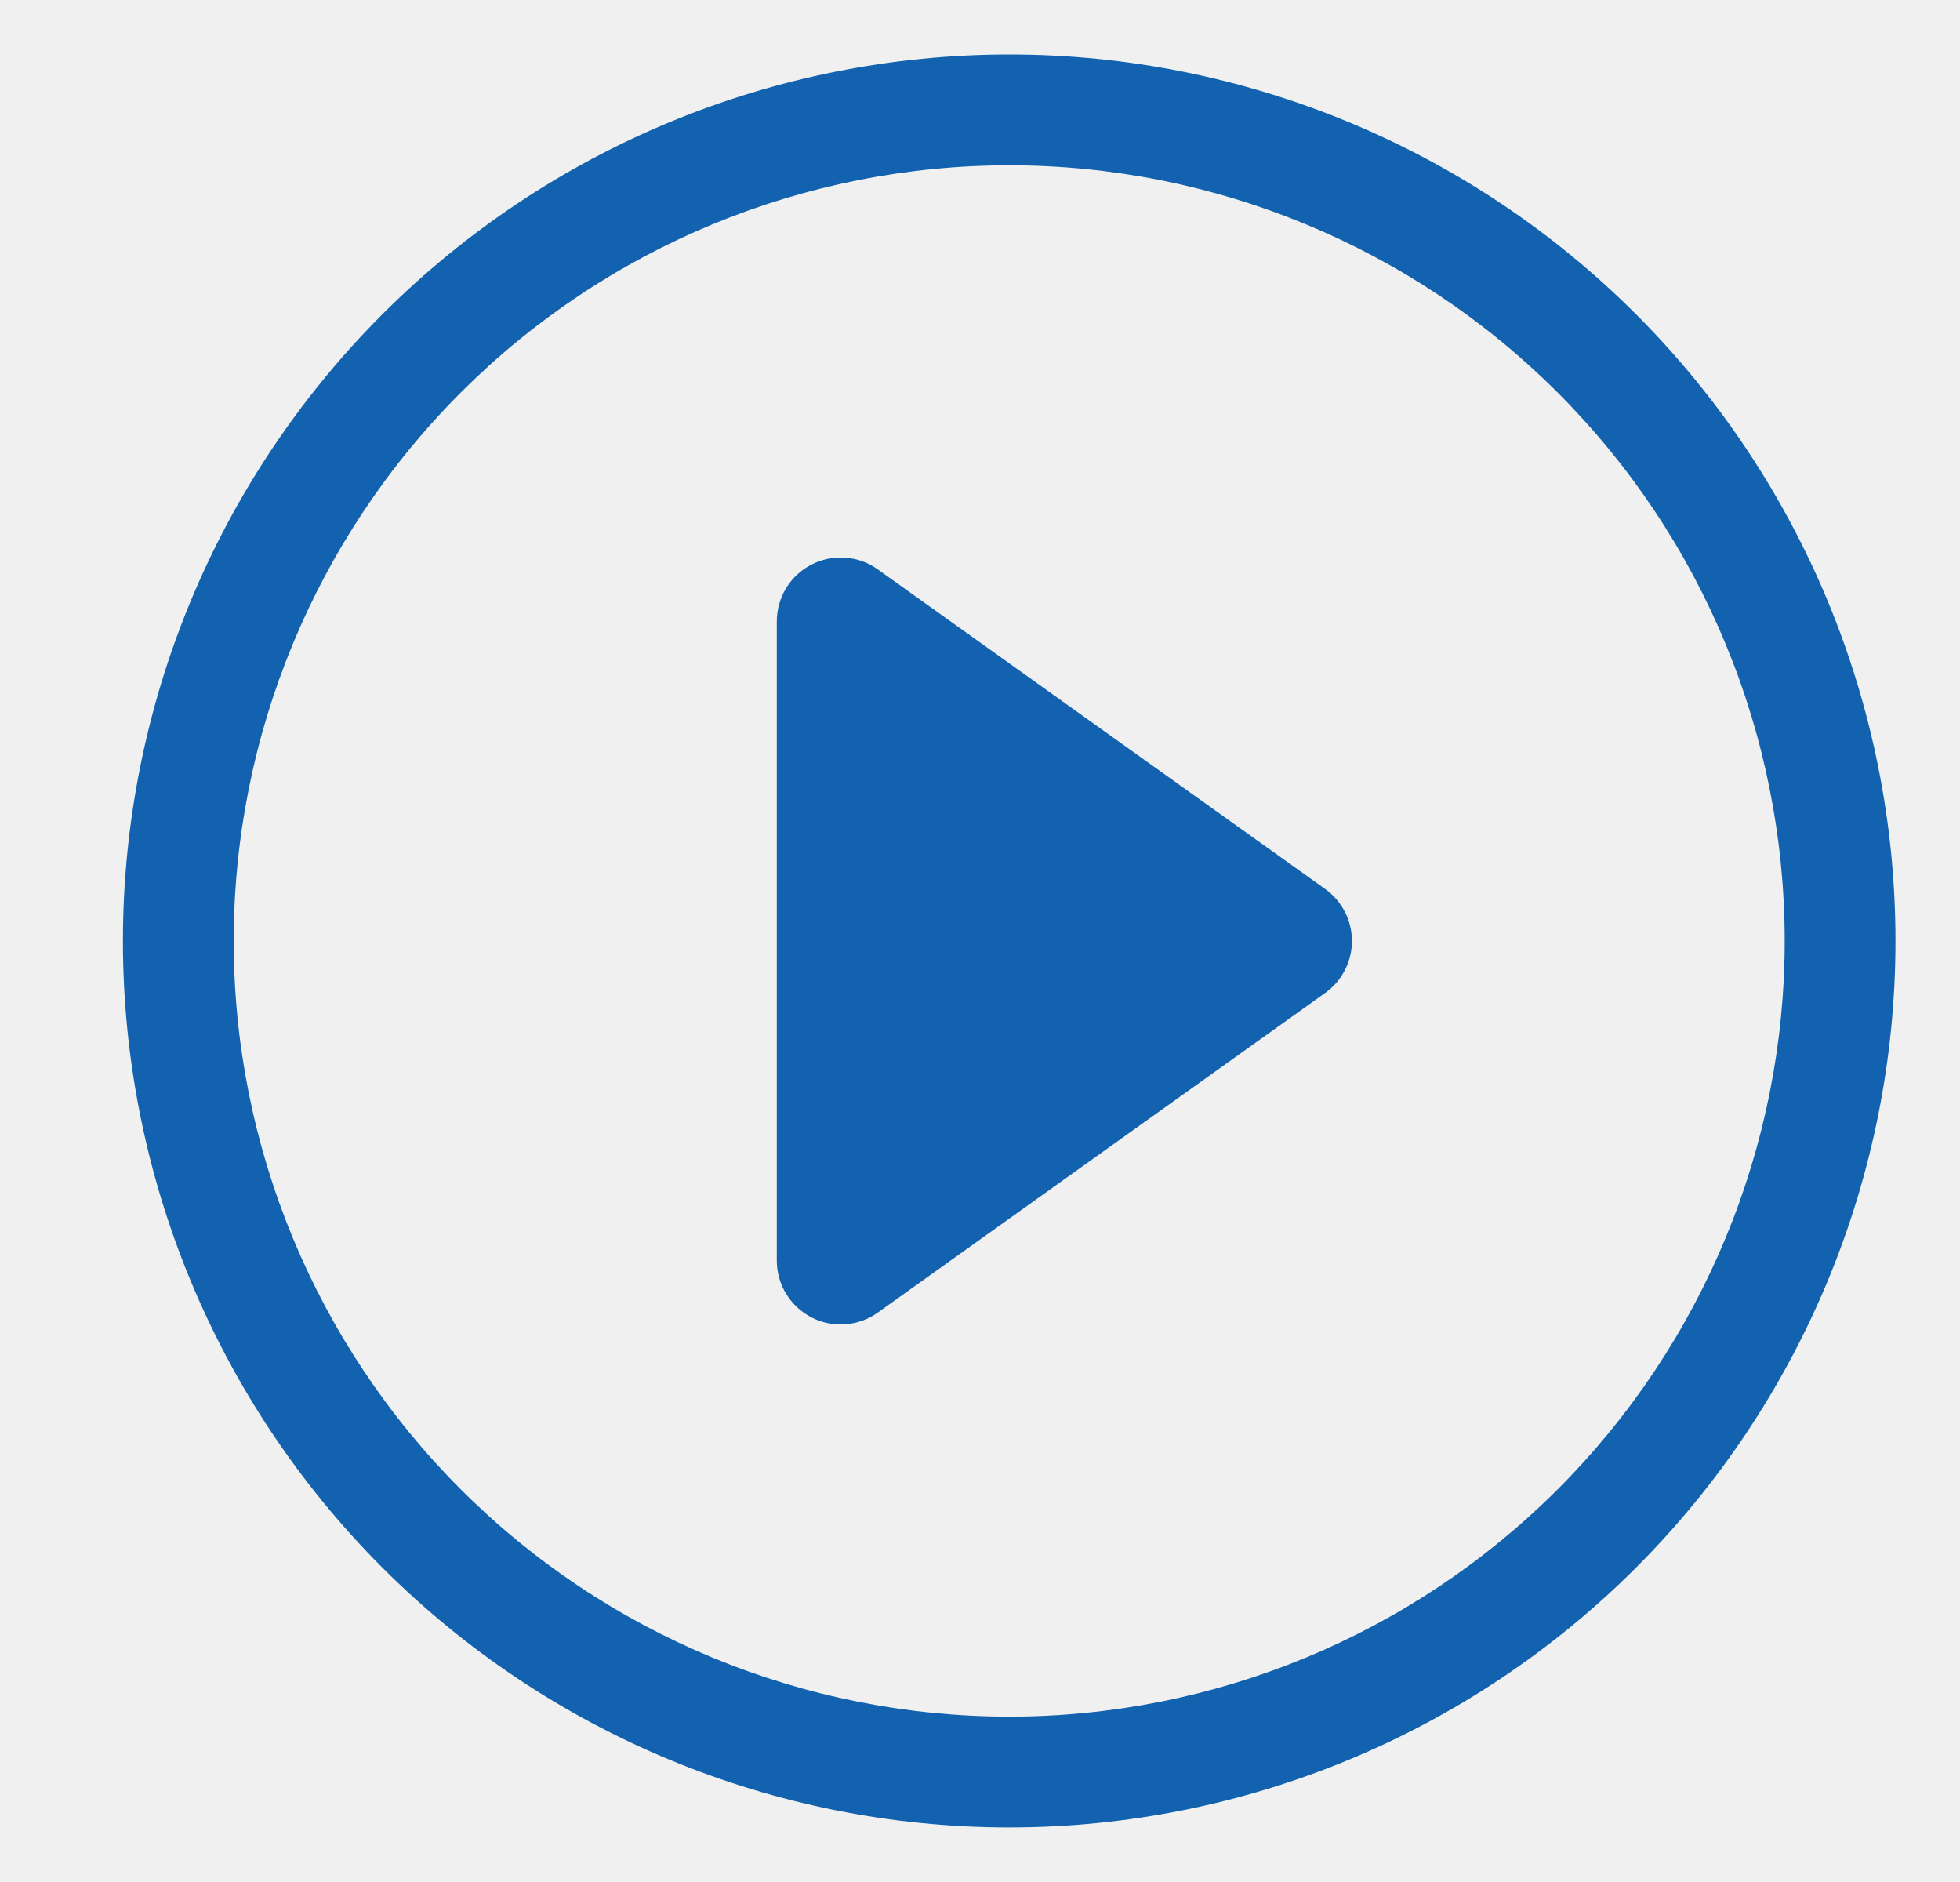
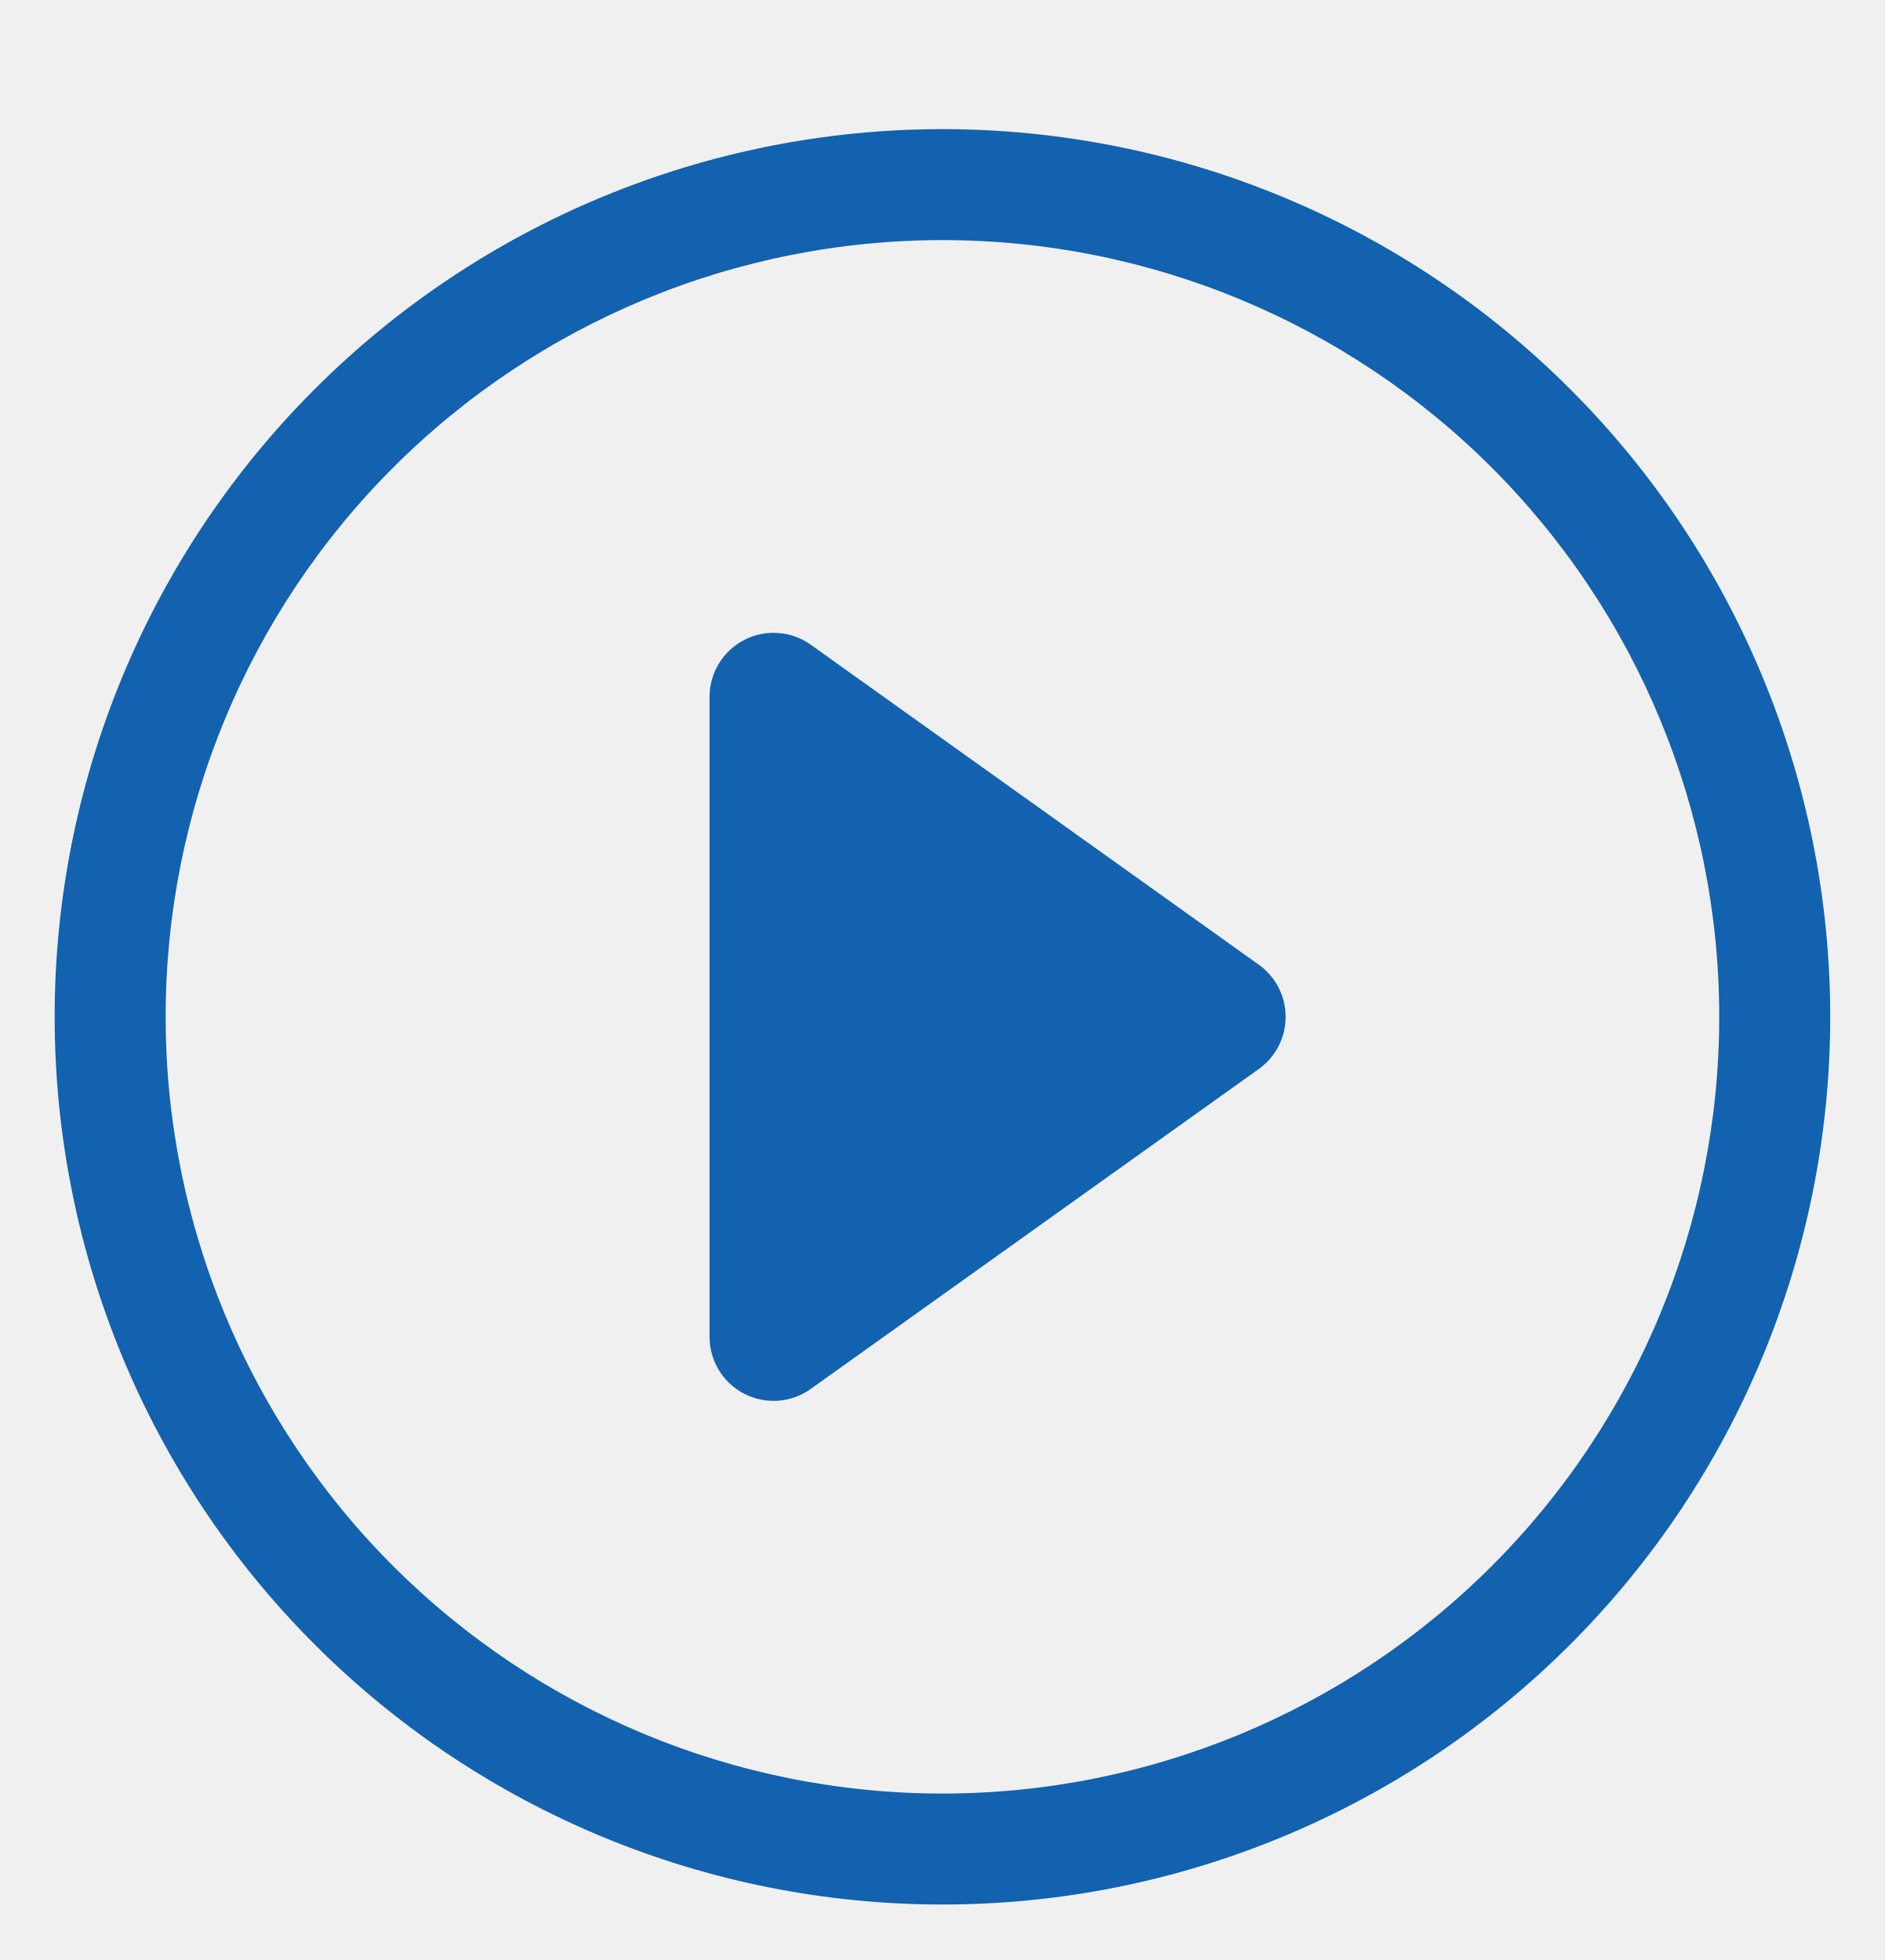
- <svg xmlns="http://www.w3.org/2000/svg" width="25" height="24" viewBox="0 0 25 24" fill="none">
-   <g clip-path="url(#clip0_282_30538)">
-     <path d="M12.873 21.891C10.249 21.891 7.733 20.849 5.878 18.994C4.024 17.139 2.981 14.623 2.981 12C2.981 9.376 4.024 6.86 5.878 5.005C7.733 3.15 10.249 2.108 12.873 2.108C15.496 2.108 18.012 3.15 19.867 5.005C21.722 6.86 22.764 9.376 22.764 12C22.764 14.623 21.722 17.139 19.867 18.994C18.012 20.849 15.496 21.891 12.873 21.891ZM12.873 23.304C15.871 23.304 18.746 22.113 20.866 19.993C22.986 17.873 24.177 14.998 24.177 12C24.177 9.002 22.986 6.126 20.866 4.006C18.746 1.886 15.871 0.695 12.873 0.695C9.875 0.695 6.999 1.886 4.879 4.006C2.759 6.126 1.568 9.002 1.568 12C1.568 14.998 2.759 17.873 4.879 19.993C6.999 22.113 9.875 23.304 12.873 23.304Z" fill="#1262AF" />
-     <path d="M10.35 7.2C10.483 7.131 10.633 7.101 10.782 7.112C10.932 7.122 11.076 7.174 11.197 7.262L16.902 11.336C17.008 11.412 17.094 11.511 17.153 11.627C17.213 11.742 17.244 11.87 17.244 12C17.244 12.13 17.213 12.258 17.153 12.373C17.094 12.488 17.008 12.588 16.902 12.663L11.197 16.738C11.076 16.825 10.932 16.877 10.783 16.888C10.633 16.899 10.483 16.869 10.35 16.8C10.217 16.731 10.105 16.627 10.027 16.499C9.949 16.372 9.908 16.224 9.908 16.075V7.925C9.908 7.775 9.949 7.628 10.027 7.5C10.105 7.372 10.217 7.268 10.35 7.2Z" fill="#1262AF" />
+ <svg xmlns="http://www.w3.org/2000/svg" width="25" height="26" viewBox="0 0 25 26" fill="none">
+   <g clip-path="url(#clip0_283_26011)">
+     <path d="M12.5 23.792C9.767 23.792 7.147 22.706 5.214 20.774C3.282 18.842 2.197 16.221 2.197 13.488C2.197 10.756 3.282 8.135 5.214 6.203C7.147 4.27 9.767 3.185 12.5 3.185C15.233 3.185 17.853 4.27 19.786 6.203C21.718 8.135 22.803 10.756 22.803 13.488C22.803 16.221 21.718 18.842 19.786 20.774C17.853 22.706 15.233 23.792 12.5 23.792ZM12.5 25.264C15.623 25.264 18.618 24.023 20.826 21.815C23.035 19.606 24.275 16.611 24.275 13.488C24.275 10.365 23.035 7.37 20.826 5.162C18.618 2.954 15.623 1.713 12.5 1.713C9.377 1.713 6.382 2.954 4.174 5.162C1.965 7.37 0.725 10.365 0.725 13.488C0.725 16.611 1.965 19.606 4.174 21.815C6.382 24.023 9.377 25.264 12.5 25.264Z" fill="#1262AF" />
+     <path d="M9.871 8.489C10.01 8.417 10.166 8.385 10.322 8.397C10.477 8.408 10.627 8.462 10.754 8.553L16.697 12.798C16.806 12.876 16.896 12.98 16.958 13.1C17.02 13.22 17.052 13.354 17.052 13.489C17.052 13.624 17.02 13.757 16.958 13.877C16.896 13.998 16.806 14.101 16.697 14.18L10.754 18.424C10.627 18.515 10.478 18.569 10.322 18.581C10.166 18.592 10.011 18.56 9.872 18.489C9.733 18.418 9.616 18.309 9.535 18.176C9.454 18.043 9.411 17.89 9.411 17.733V9.244C9.411 9.088 9.454 8.935 9.535 8.802C9.616 8.669 9.733 8.56 9.871 8.489Z" fill="#1262AF" />
  </g>
  <defs>
-     <clipPath id="clip0_282_30538">
-       <rect width="24" height="24" fill="white" transform="translate(0.873047)" />
+     <clipPath id="clip0_283_26011">
+       <rect width="25" height="25" fill="white" transform="translate(0 0.988281)" />
    </clipPath>
  </defs>
</svg>
